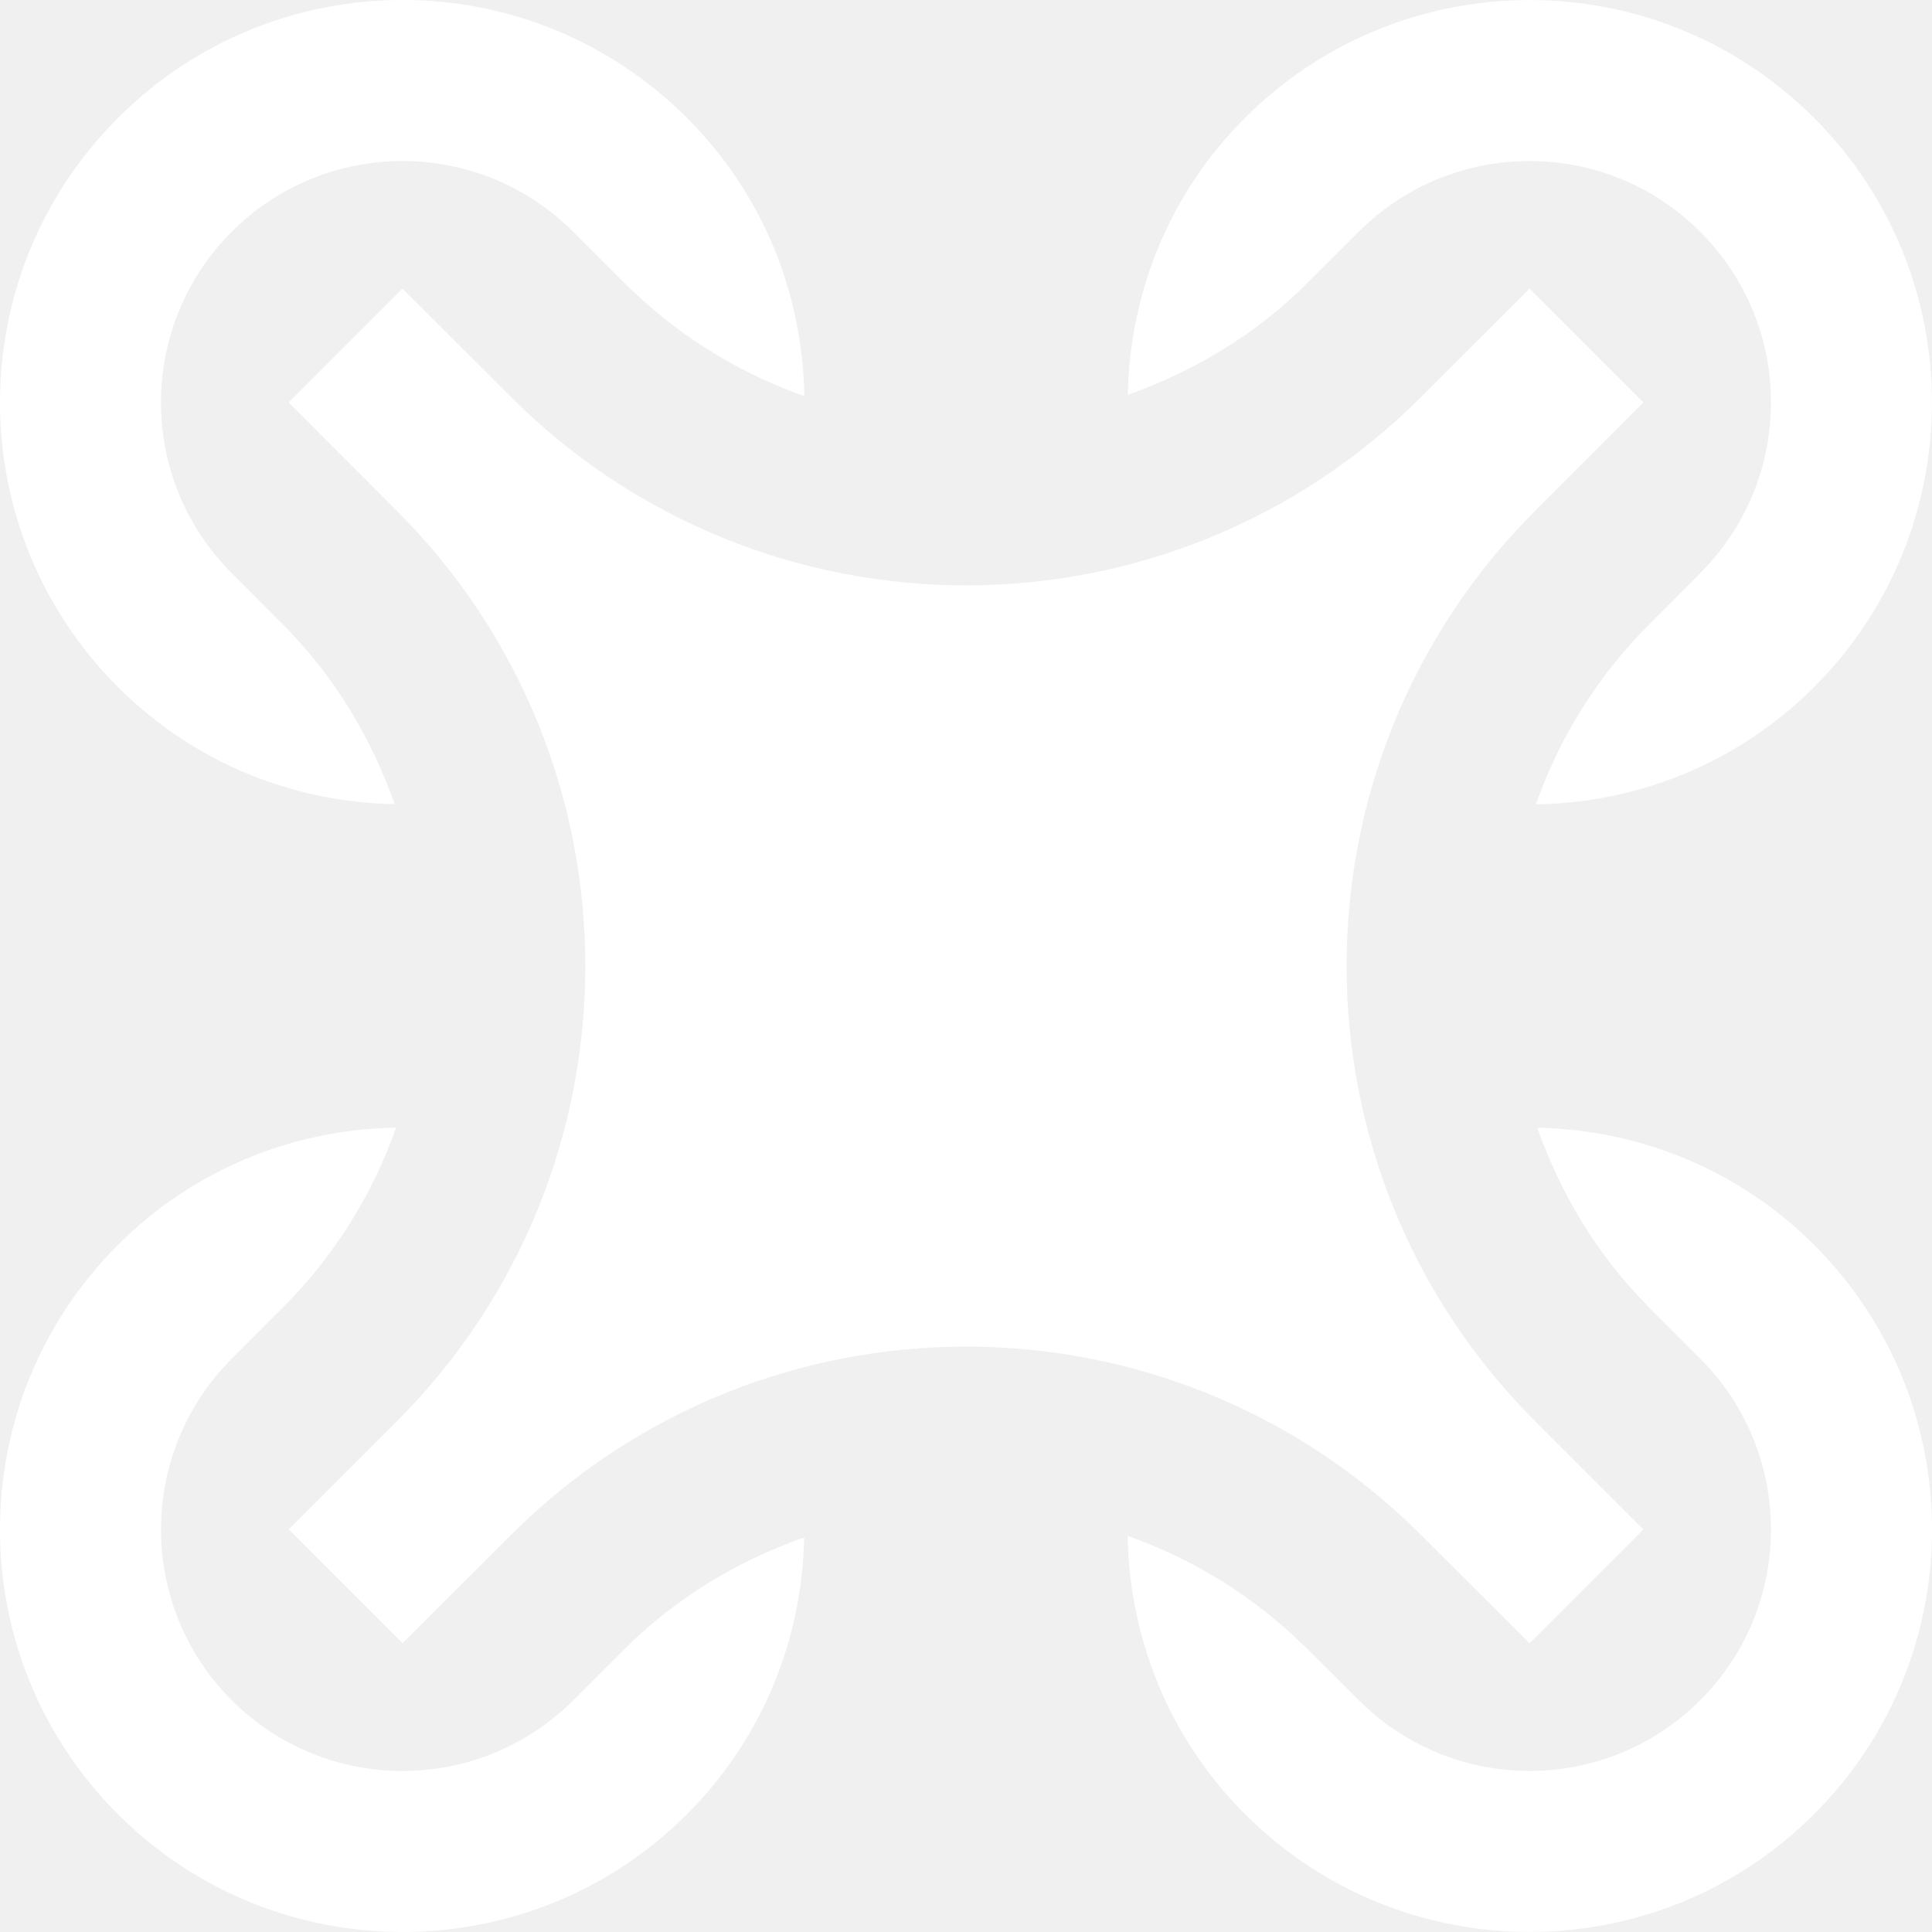
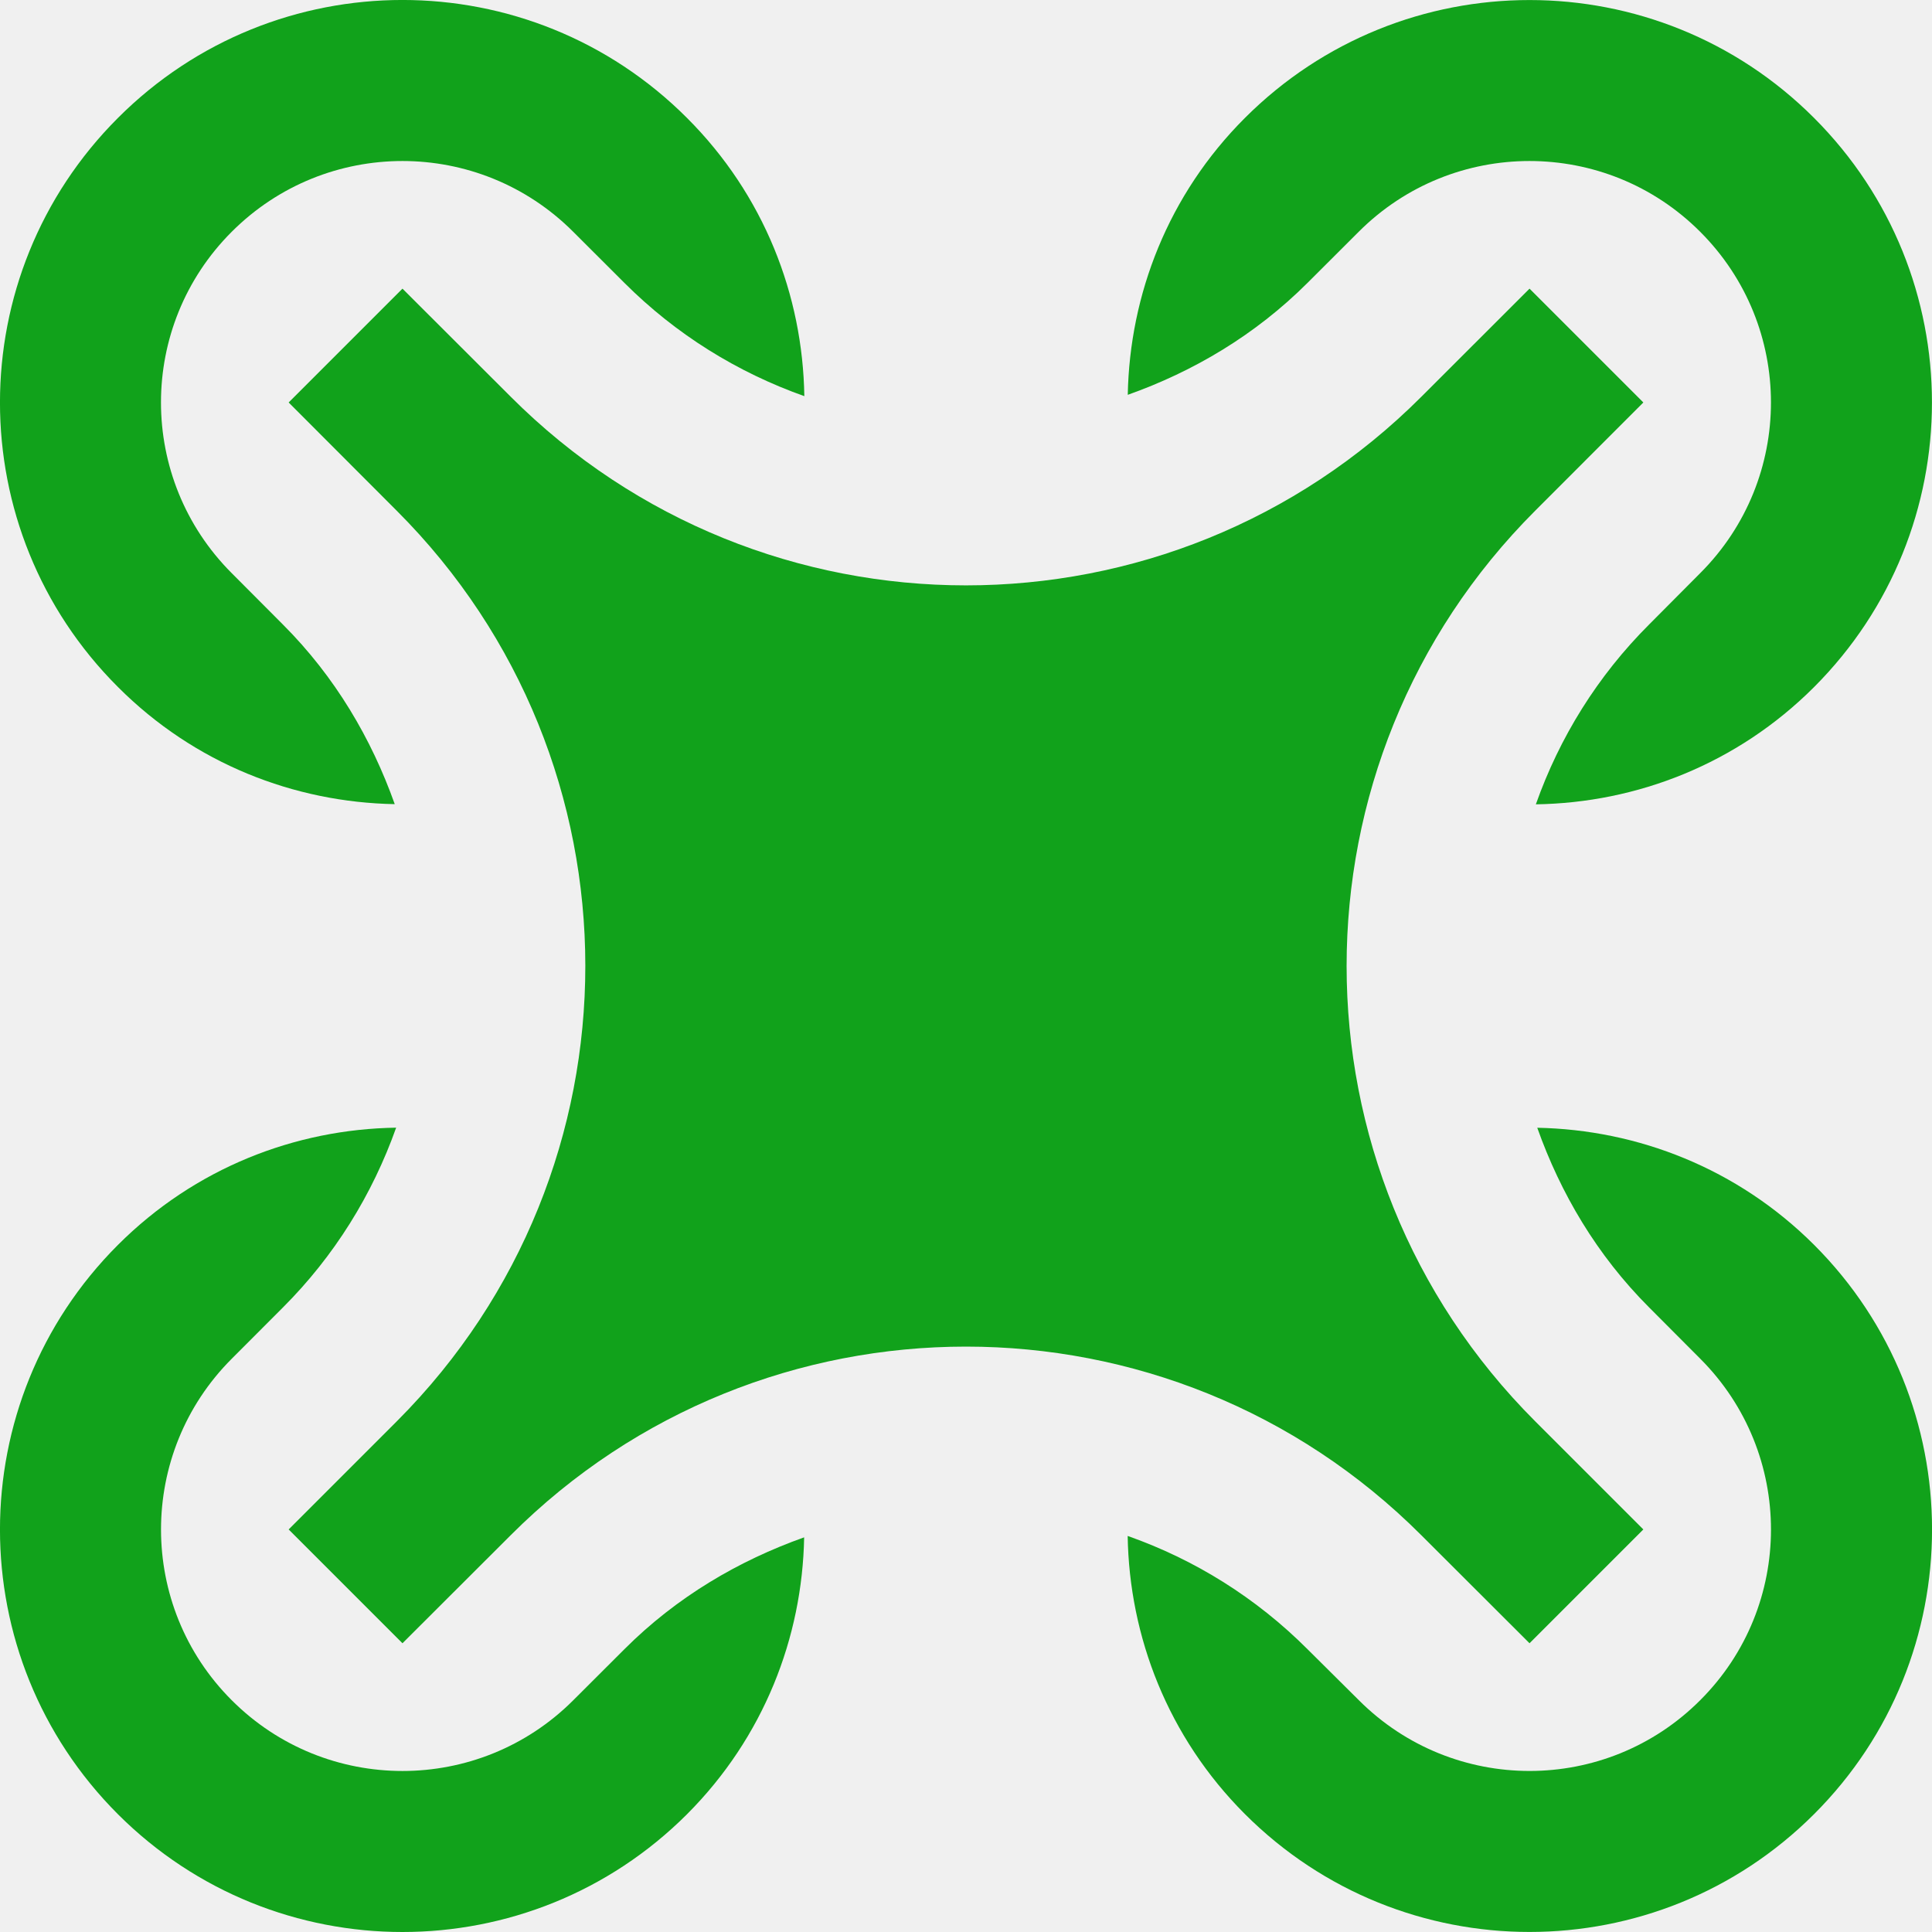
<svg xmlns="http://www.w3.org/2000/svg" width="22" height="22" viewBox="0 0 22 22" fill="none">
  <g clip-path="url(#clip0_445_88)">
-     <path d="M7.823 1.343C6.034 -0.448 3.132 -0.448 1.343 1.343C-0.448 3.133 -0.448 6.035 1.343 7.823C2.215 8.697 3.352 9.136 4.495 9.157C4.23 8.412 3.817 7.707 3.221 7.111L2.639 6.527C1.565 5.453 1.564 3.713 2.639 2.639C3.713 1.565 5.453 1.565 6.527 2.639L7.11 3.221C7.698 3.809 8.398 4.241 9.159 4.511C9.141 3.362 8.701 2.22 7.823 1.343Z" fill="white" />
-     <path d="M20.657 1.343C18.868 -0.447 15.966 -0.447 14.176 1.343C13.303 2.215 12.864 3.352 12.842 4.496C13.588 4.231 14.292 3.817 14.889 3.221L15.472 2.639C16.546 1.565 18.287 1.565 19.36 2.639C20.435 3.713 20.435 5.453 19.36 6.527L18.779 7.111C18.191 7.698 17.758 8.398 17.489 9.159C18.637 9.142 19.78 8.701 20.657 7.824C22.447 6.033 22.447 3.133 20.657 1.343Z" fill="white" />
-     <path d="M20.658 14.176C19.785 13.304 18.648 12.864 17.505 12.842C17.77 13.588 18.183 14.292 18.779 14.888L19.361 15.472C20.435 16.546 20.435 18.288 19.361 19.36C18.288 20.435 16.547 20.435 15.473 19.36L14.89 18.781C14.302 18.192 13.602 17.758 12.841 17.49C12.859 18.637 13.3 19.781 14.176 20.657C15.966 22.447 18.868 22.447 20.658 20.657C22.448 18.868 22.448 15.966 20.658 14.176Z" fill="white" />
-     <path d="M7.111 18.779L6.528 19.361C5.454 20.435 3.712 20.435 2.639 19.361C1.565 18.288 1.565 16.546 2.639 15.472L3.22 14.89C3.809 14.302 4.241 13.601 4.511 12.841C3.362 12.858 2.219 13.3 1.343 14.176C-0.448 15.966 -0.448 18.868 1.343 20.659C3.132 22.447 6.034 22.447 7.823 20.659C8.696 19.785 9.136 18.648 9.157 17.506C8.412 17.771 7.707 18.183 7.111 18.779Z" fill="white" />
-     <path d="M17.482 5.815L18.713 4.583L17.417 3.287L16.186 4.517C13.322 7.382 8.678 7.382 5.815 4.517L4.583 3.287L3.287 4.583L4.517 5.815C7.38 8.676 7.381 13.316 4.522 16.181L3.287 17.416L4.583 18.712L5.815 17.482C8.678 14.618 13.322 14.618 16.185 17.482L17.417 18.712L18.713 17.416L17.482 16.185C14.618 13.322 14.618 8.678 17.482 5.815Z" fill="white" />
+     <path d="M7.823 1.343C6.034 -0.448 3.132 -0.448 1.343 1.343C-0.448 3.133 -0.448 6.035 1.343 7.823C2.215 8.697 3.352 9.136 4.495 9.157C4.23 8.412 3.817 7.707 3.221 7.111L2.639 6.527C1.565 5.453 1.564 3.713 2.639 2.639C3.713 1.565 5.453 1.565 6.527 2.639L7.11 3.221C7.698 3.809 8.398 4.241 9.159 4.511C9.141 3.362 8.701 2.22 7.823 1.343Z" fill="#11A21B" />
+     <path d="M20.657 1.343C18.868 -0.447 15.966 -0.447 14.176 1.343C13.303 2.215 12.864 3.352 12.842 4.496C13.588 4.231 14.292 3.817 14.889 3.221L15.472 2.639C16.546 1.565 18.287 1.565 19.36 2.639C20.435 3.713 20.435 5.453 19.36 6.527L18.779 7.111C18.191 7.698 17.758 8.398 17.489 9.159C18.637 9.142 19.78 8.701 20.657 7.824C22.447 6.033 22.447 3.133 20.657 1.343Z" fill="#11A21B" />
+     <path d="M20.658 14.176C19.785 13.304 18.648 12.864 17.505 12.842C17.77 13.588 18.183 14.292 18.779 14.888L19.361 15.472C20.435 16.546 20.435 18.288 19.361 19.36C18.288 20.435 16.547 20.435 15.473 19.36L14.89 18.781C14.302 18.192 13.602 17.758 12.841 17.49C12.859 18.637 13.3 19.781 14.176 20.657C15.966 22.447 18.868 22.447 20.658 20.657C22.448 18.868 22.448 15.966 20.658 14.176Z" fill="#11A21B" />
+     <path d="M7.111 18.779L6.528 19.361C5.454 20.435 3.712 20.435 2.639 19.361C1.565 18.288 1.565 16.546 2.639 15.472L3.22 14.89C3.809 14.302 4.241 13.601 4.511 12.841C3.362 12.858 2.219 13.3 1.343 14.176C-0.448 15.966 -0.448 18.868 1.343 20.659C3.132 22.447 6.034 22.447 7.823 20.659C8.696 19.785 9.136 18.648 9.157 17.506C8.412 17.771 7.707 18.183 7.111 18.779Z" fill="#11A21B" />
+     <path d="M17.482 5.815L18.713 4.583L17.417 3.287L16.186 4.517C13.322 7.382 8.678 7.382 5.815 4.517L4.583 3.287L3.287 4.583L4.517 5.815C7.38 8.676 7.381 13.316 4.522 16.181L3.287 17.416L4.583 18.712L5.815 17.482C8.678 14.618 13.322 14.618 16.185 17.482L17.417 18.712L18.713 17.416L17.482 16.185C14.618 13.322 14.618 8.678 17.482 5.815Z" fill="#11A21B" />
  </g>
  <defs>
    <clipPath id="clip0_445_88">
      <rect width="22" height="22" fill="white" />
    </clipPath>
  </defs>
</svg>
